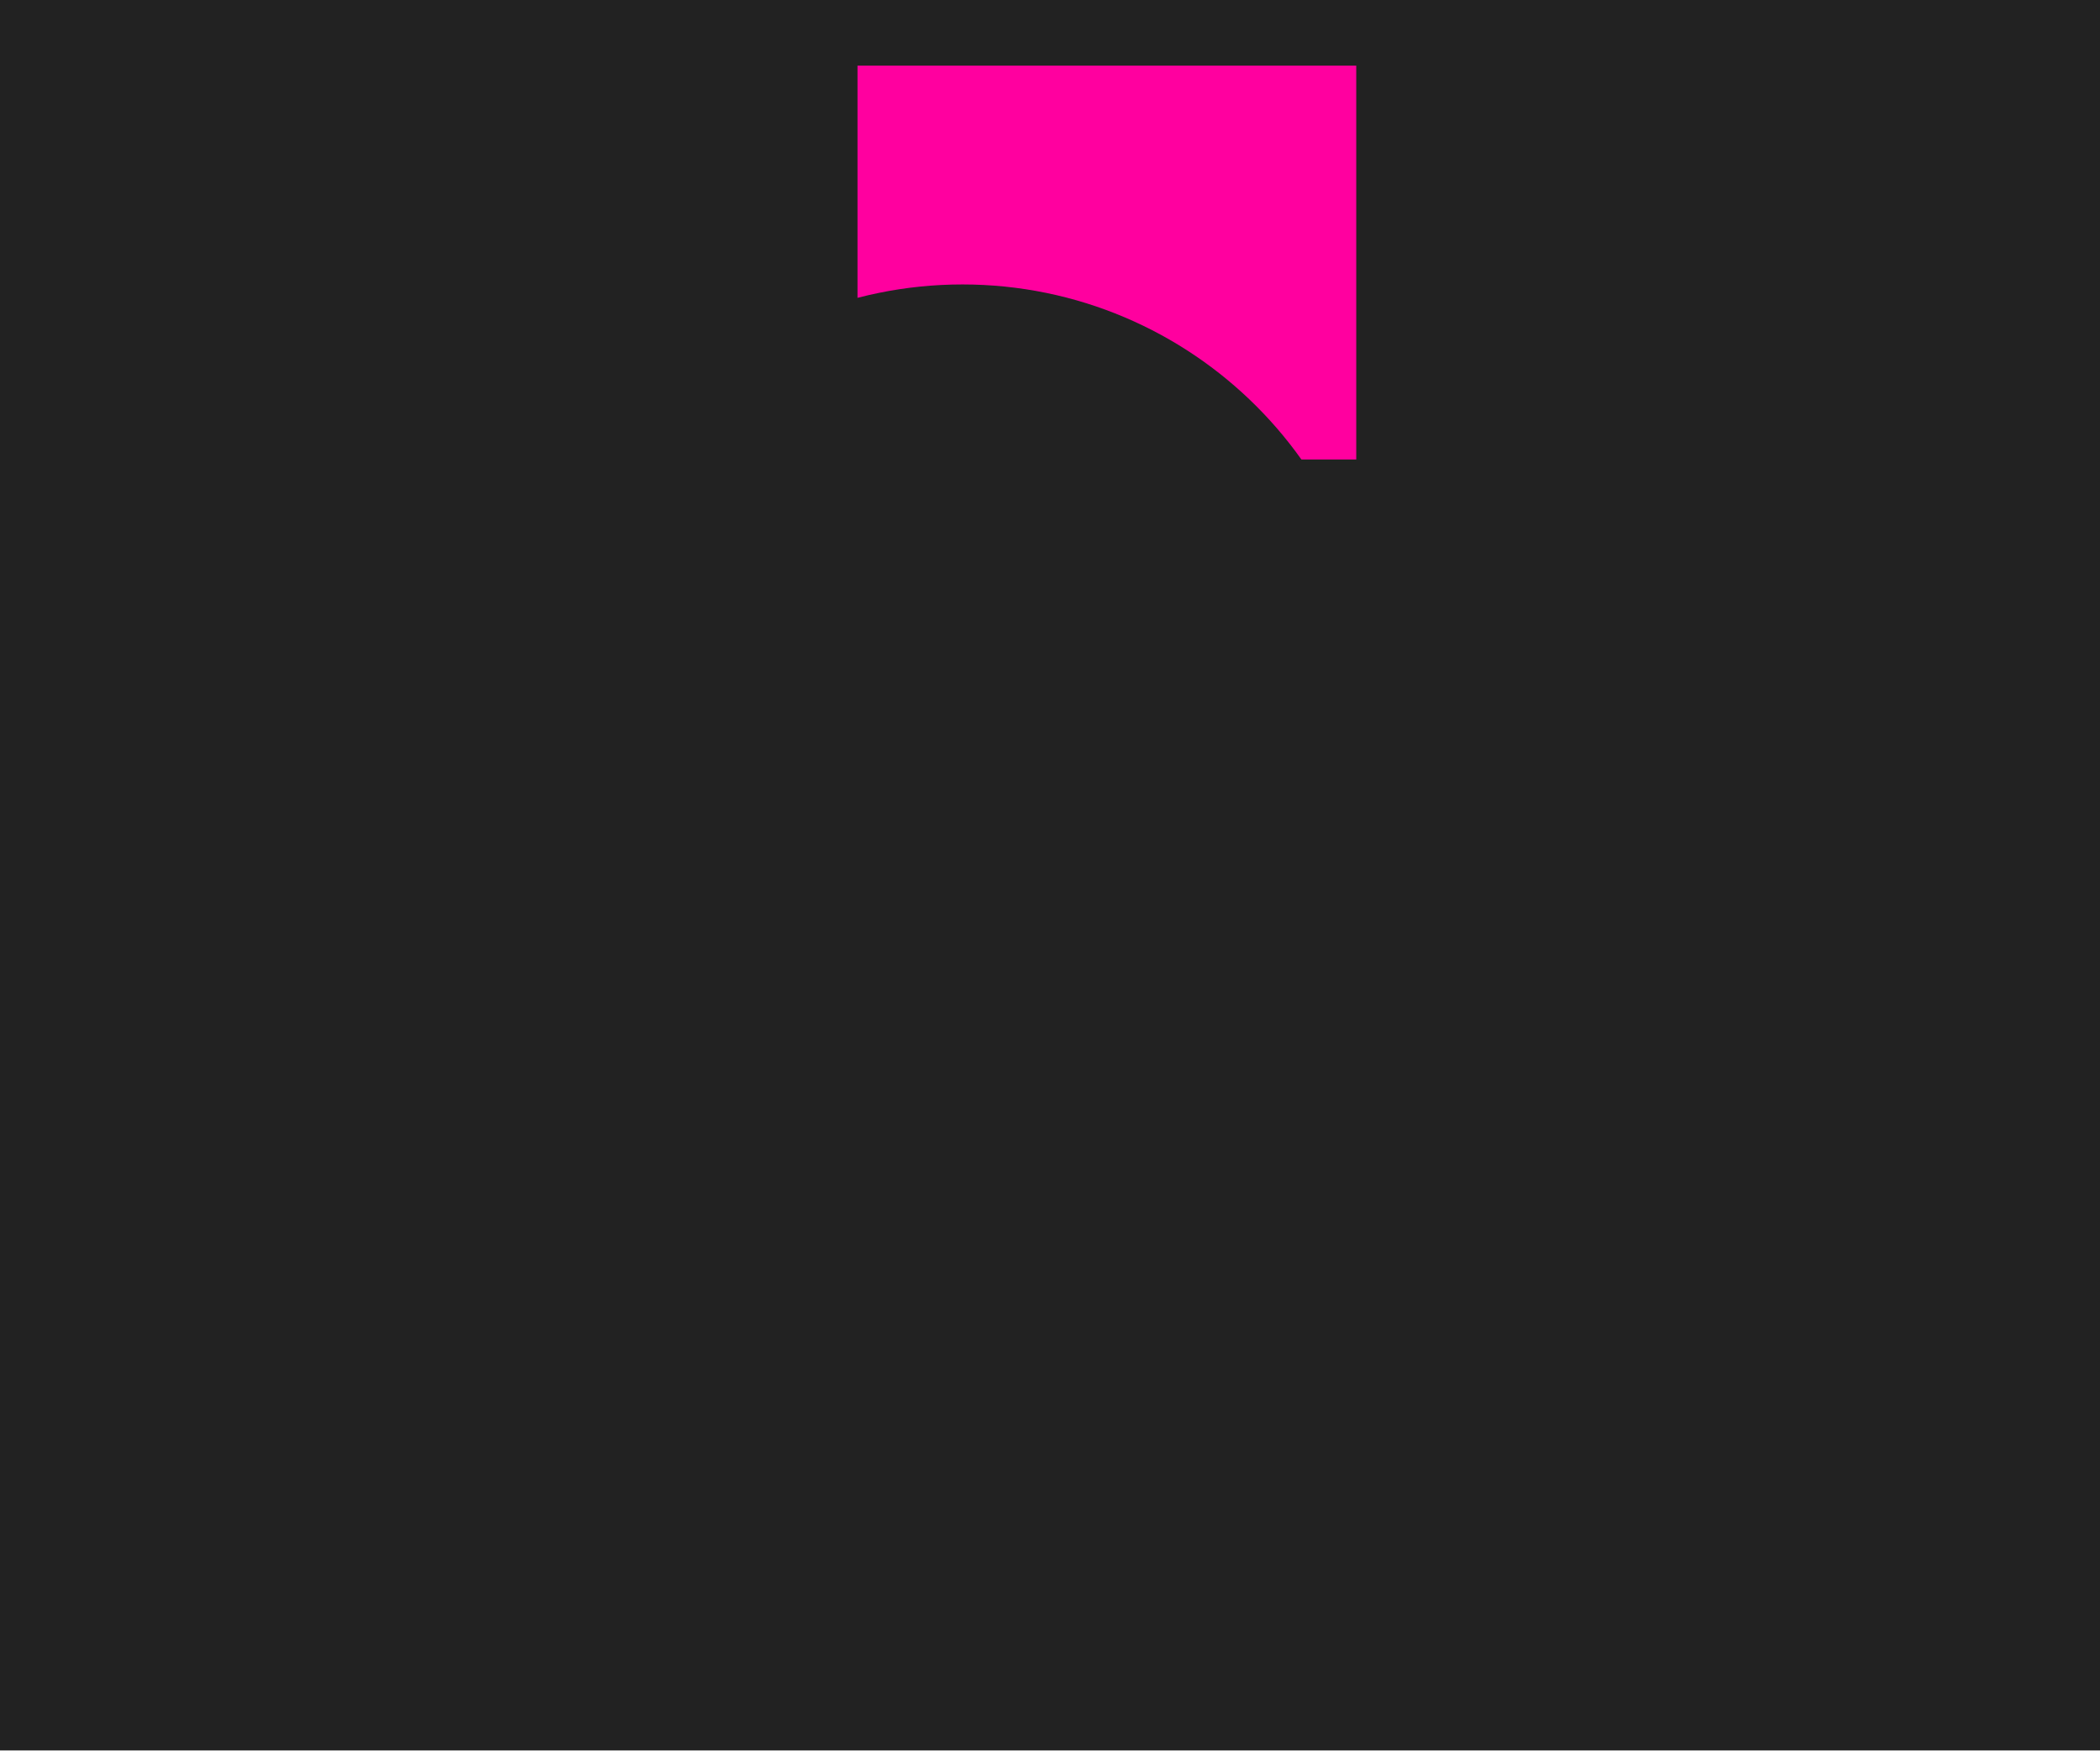
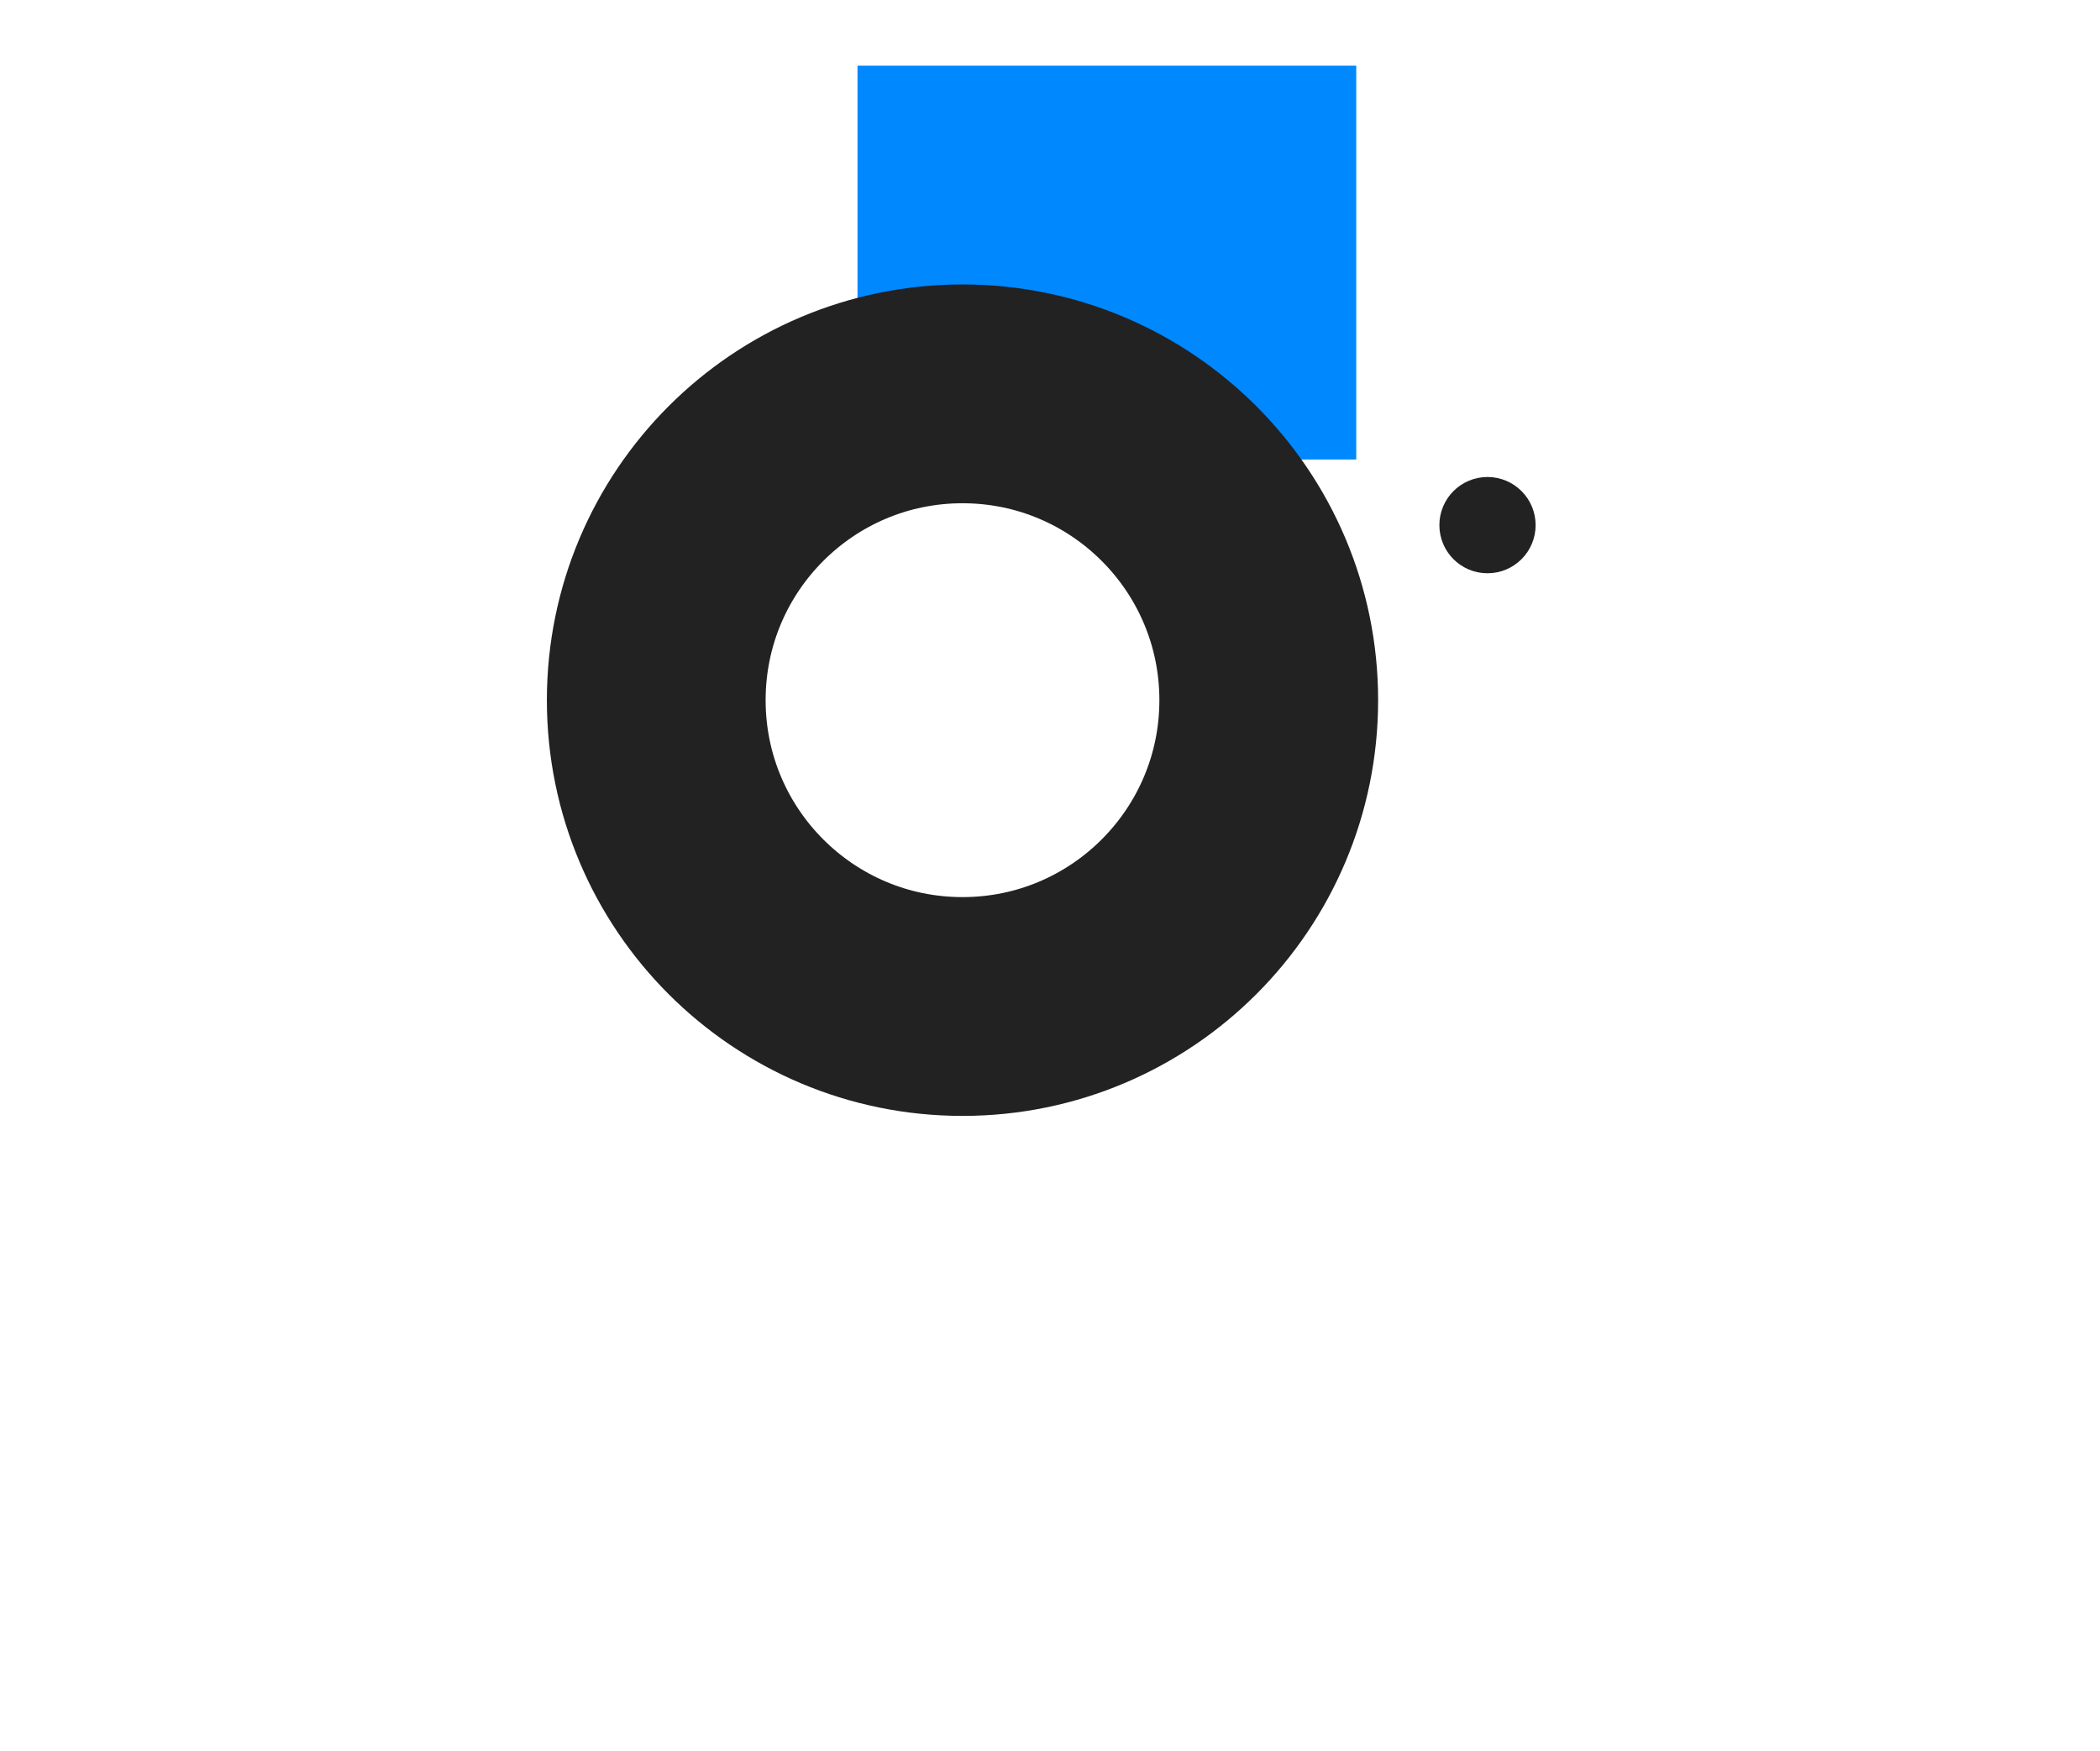
<svg xmlns="http://www.w3.org/2000/svg" height="200" width="240" viewbox="0 0 800 240">
  <defs>
    <clipPath id="G">
      <polygon points="-100 -100 -100 240 110 200 120 141.8 100 141.8 70 -100 130 130 z" />
    </clipPath>
  </defs>
-   <rect x="0" y="0" height="200" width="240" fill="#222" />
  <g transform="translate(60 -30)">
-     <circle cx="50" cy="110" r="60" fill="none" stroke="#FF009F" stroke-width="25" clip-path="url(#G)" />
-     <line x1="38" x2="95" y1="60" y2="60" stroke="#FF009F" stroke-width="45" />
+     <circle cx="50" cy="110" r="60" fill="none" stroke="#08F" stroke-width="25" clip-path="url(#G)" />
+     <line x1="38" x2="95" y1="60" y2="60" stroke="#08F" stroke-width="45" />
    <circle cx="50" cy="110" r="35" fill="none" stroke="#222" stroke-width="25" />
    <circle cx="110" cy="90" r="5" fill="#222222" stroke="#222222" />
  </g>
</svg>
